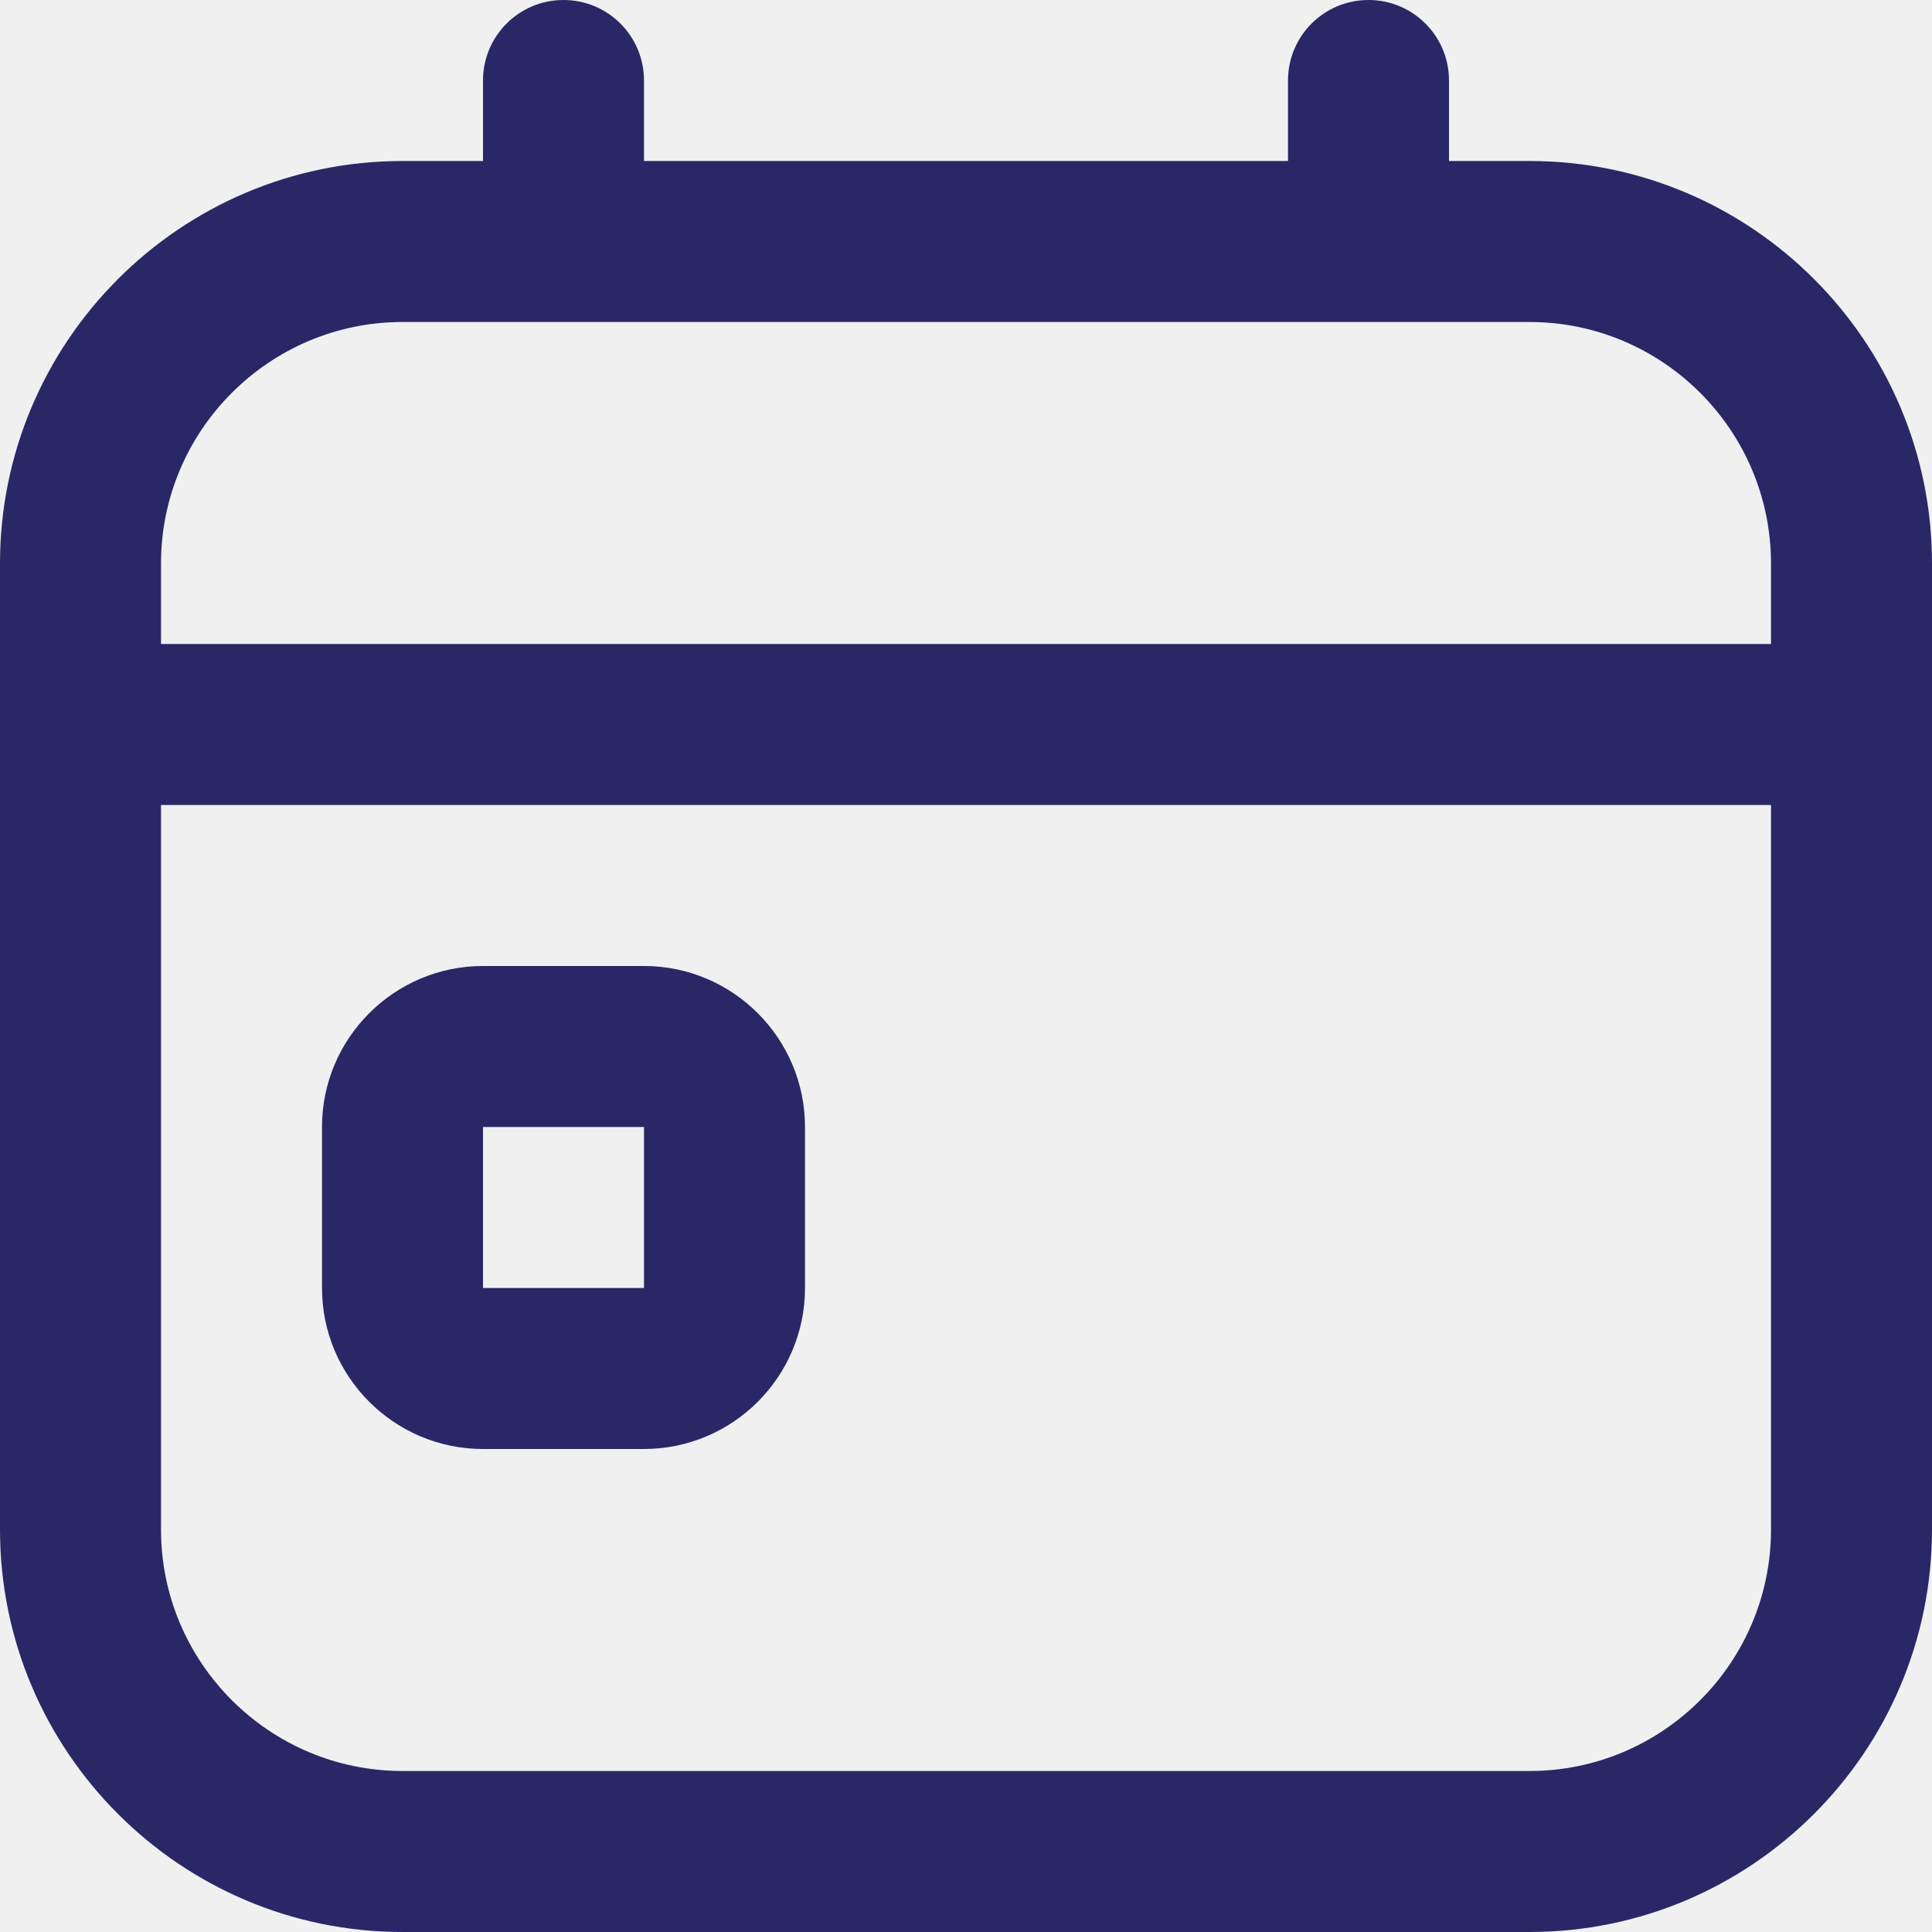
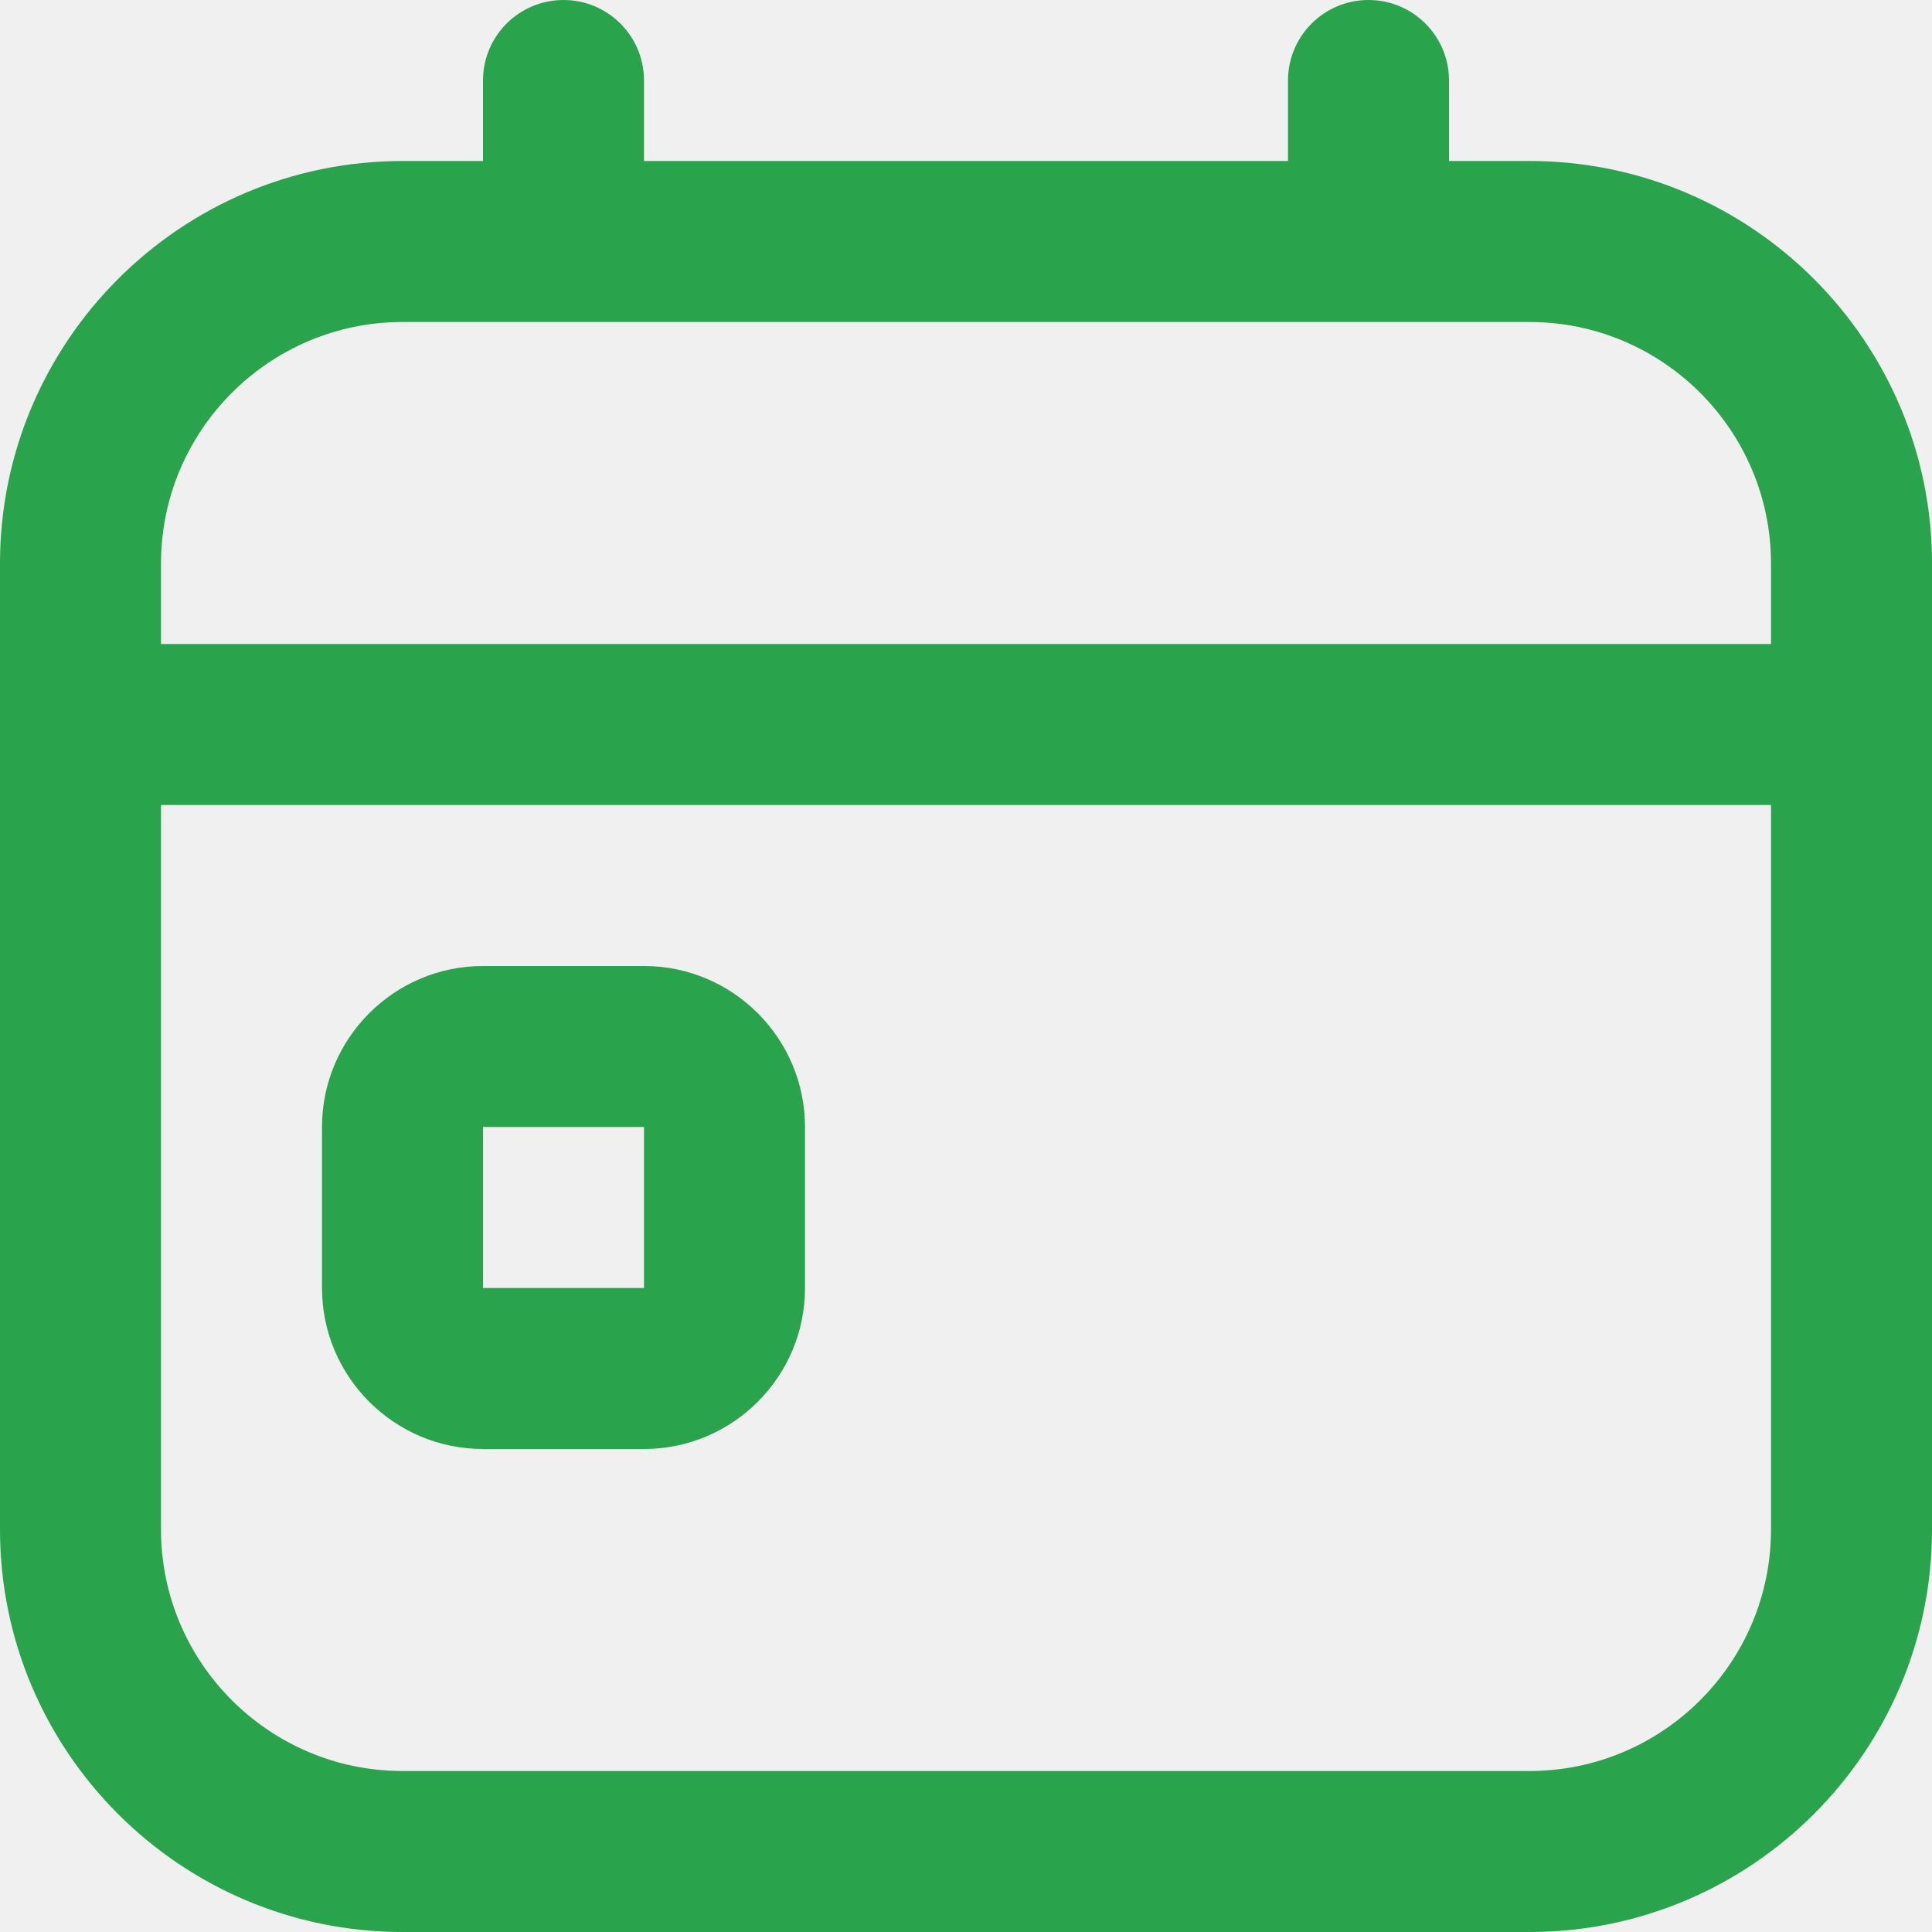
<svg xmlns="http://www.w3.org/2000/svg" width="18" height="18" viewBox="0 0 18 18" fill="none">
  <g clip-path="url(#clip0_538_1968)">
-     <path d="M6 9H4.5C3.673 9 3 9.673 3 10.5V12C3 12.827 3.673 13.5 4.5 13.5H6C6.827 13.5 7.5 12.827 7.5 12V10.5C7.5 9.673 6.827 9 6 9ZM4.5 12V10.5H6V12H4.5ZM14.25 1.5H13.5V0.75C13.5 0.336 13.165 0 12.75 0C12.335 0 12 0.336 12 0.75V1.5H6V0.75C6 0.336 5.665 0 5.25 0C4.835 0 4.5 0.336 4.5 0.75V1.5H3.75C1.682 1.5 0 3.182 0 5.25V14.25C0 16.318 1.682 18 3.75 18H14.25C16.318 18 18 16.318 18 14.25V5.25C18 3.182 16.318 1.5 14.25 1.5ZM3.75 3H14.25C15.491 3 16.5 4.01 16.5 5.25V6H1.5V5.25C1.5 4.01 2.51 3 3.75 3ZM14.25 16.5H3.75C2.51 16.5 1.5 15.491 1.5 14.25V7.5H16.5V14.25C16.5 15.491 15.491 16.5 14.25 16.5Z" fill="#2A2767" />
+     <path d="M6 9H4.5C3.673 9 3 9.673 3 10.5V12C3 12.827 3.673 13.5 4.5 13.5H6C6.827 13.5 7.5 12.827 7.5 12V10.5C7.5 9.673 6.827 9 6 9ZM4.5 12V10.5H6V12H4.5ZM14.25 1.5H13.5V0.75C13.5 0.336 13.165 0 12.75 0C12.335 0 12 0.336 12 0.75V1.5H6V0.75C6 0.336 5.665 0 5.25 0C4.835 0 4.5 0.336 4.5 0.75V1.5H3.75C1.682 1.5 0 3.182 0 5.25V14.25C0 16.318 1.682 18 3.75 18H14.25C16.318 18 18 16.318 18 14.25V5.25C18 3.182 16.318 1.5 14.25 1.5ZM3.75 3H14.25C15.491 3 16.5 4.01 16.5 5.25V6H1.5V5.25C1.5 4.01 2.51 3 3.75 3ZM14.25 16.5H3.75C2.51 16.5 1.5 15.491 1.5 14.25V7.5H16.5V14.25C16.5 15.491 15.491 16.5 14.25 16.5Z" fill="#2aa34d" />
  </g>
  <defs>
    <clipPath id="clip0_538_1968">
      <rect width="18" height="18" fill="white" />
    </clipPath>
  </defs>
</svg>
